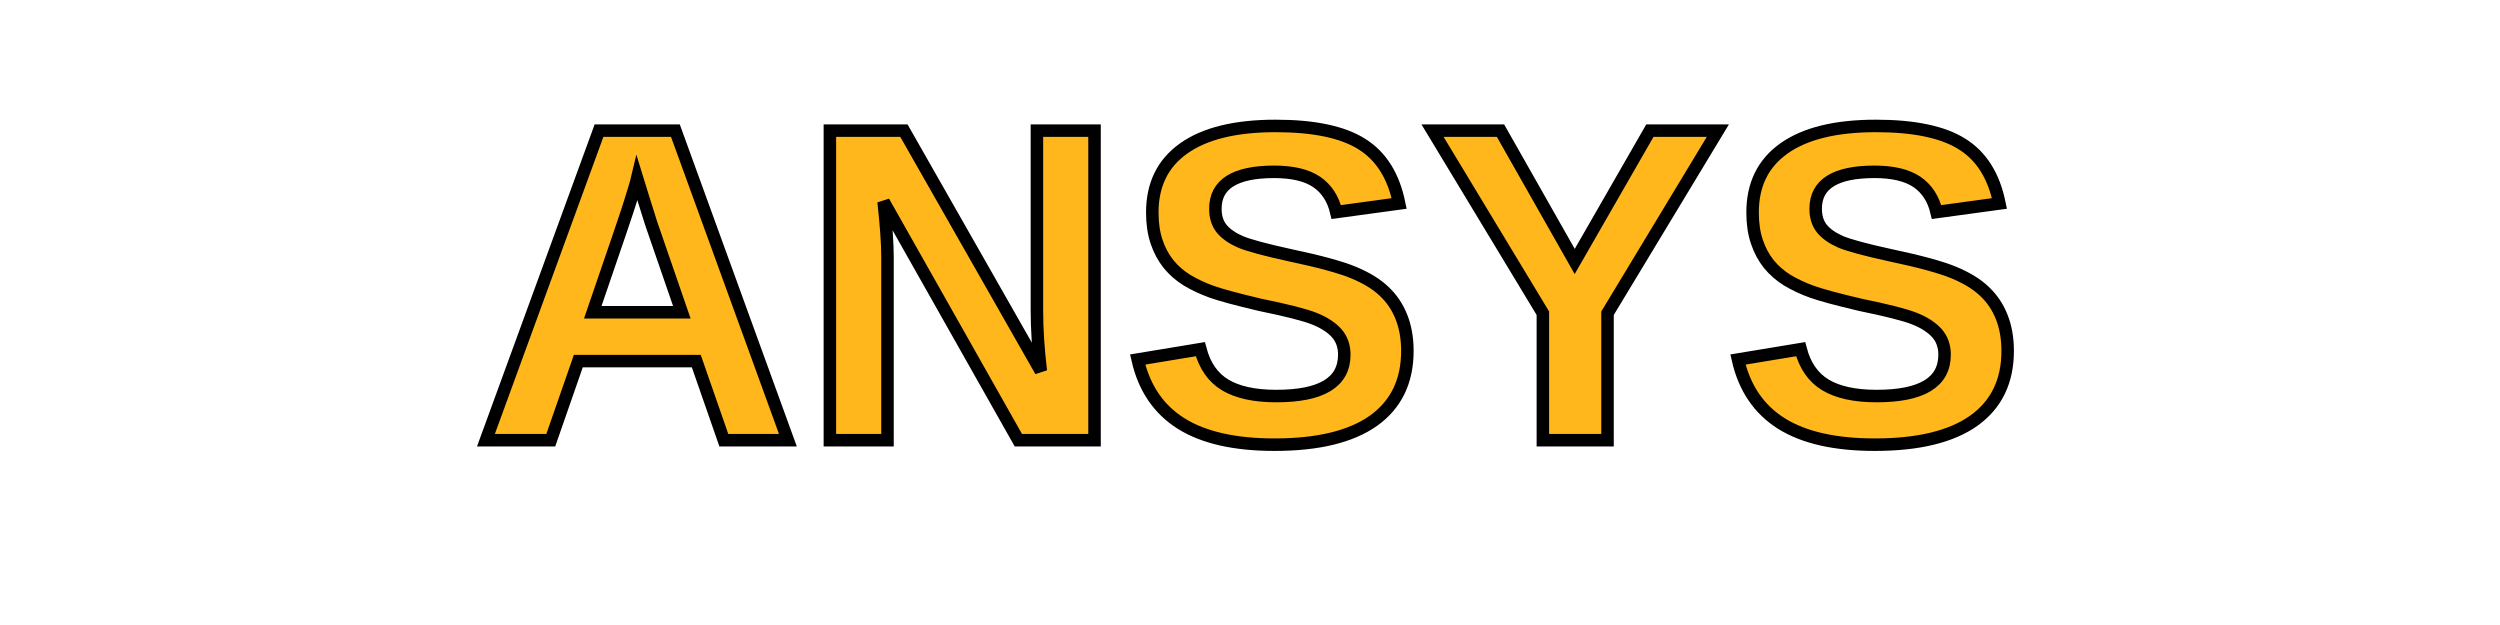
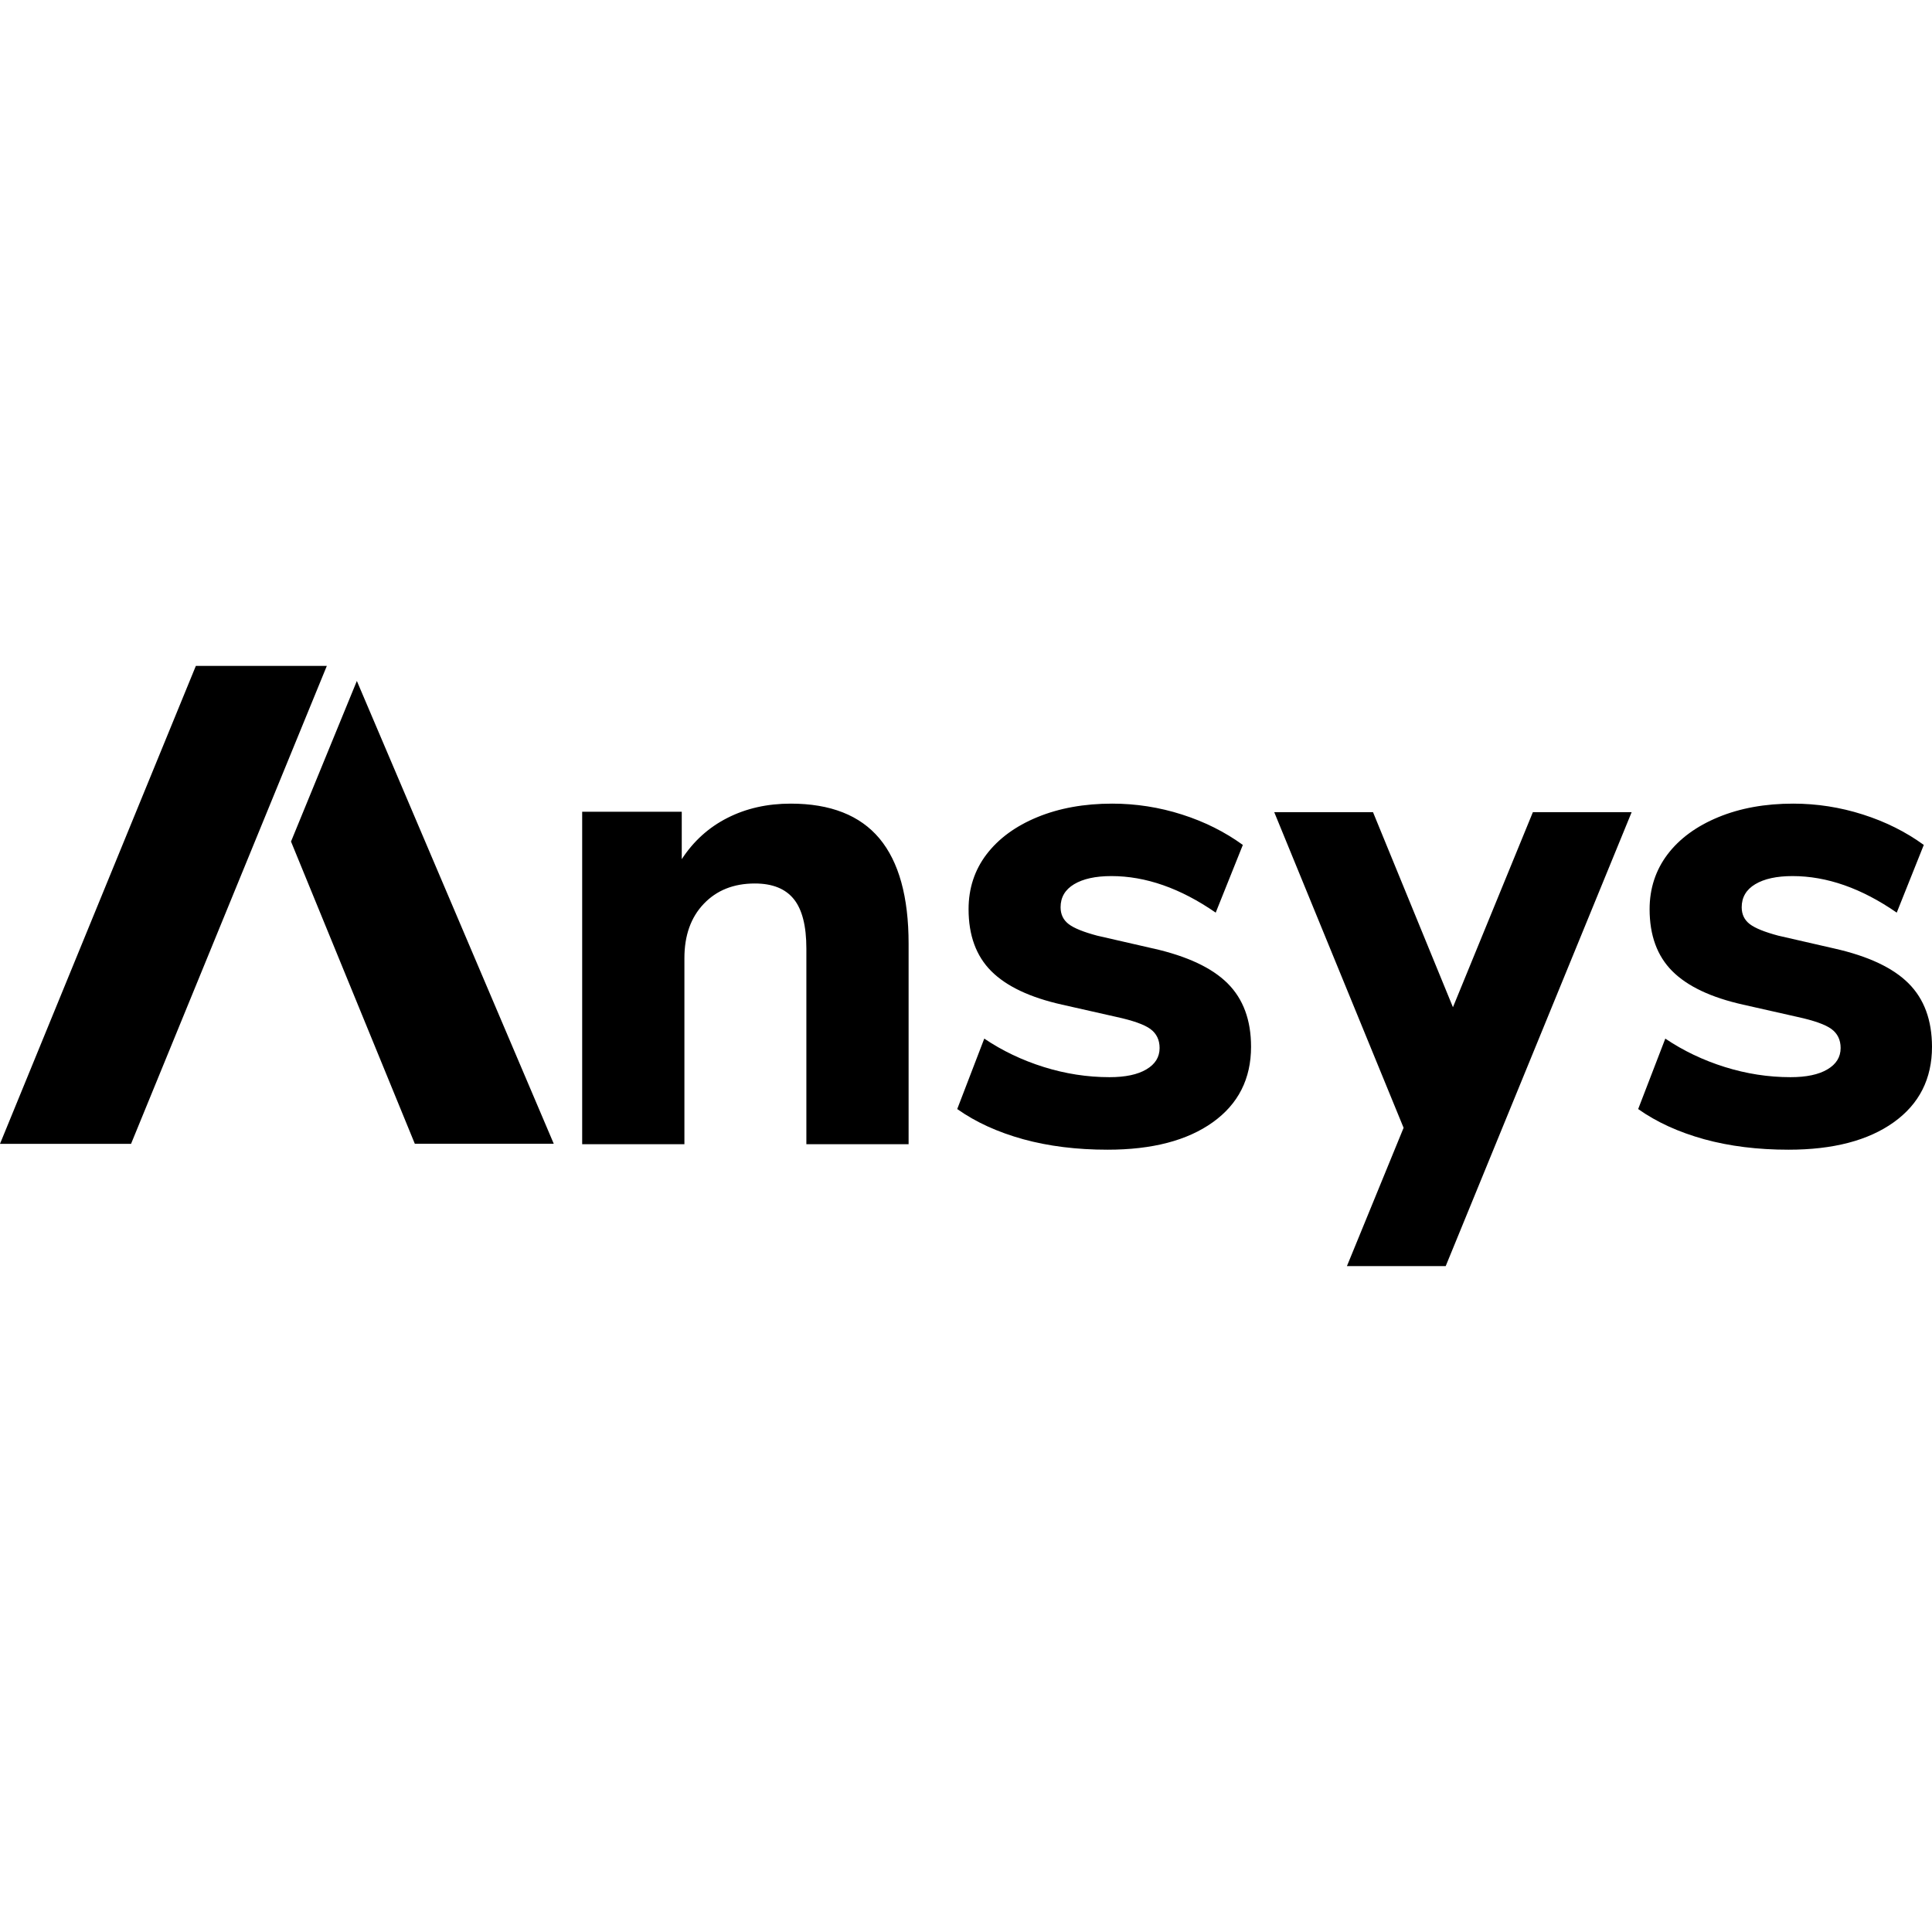
- <svg xmlns="http://www.w3.org/2000/svg" viewBox="0 0 200 50" fill="none" role="img" aria-labelledby="ansysTitle">
-   <text x="50%" y="50%" dominant-baseline="middle" text-anchor="middle" font-family="Arial, sans-serif" font-weight="bold" font-size="36" fill="#FFB71B" stroke="#000" stroke-width="1">ANSYS</text>
+ <svg xmlns="http://www.w3.org/2000/svg" fill="#000000" width="800px" height="800px" viewBox="0 0 24 24" role="img">
+   <path d="M19.042 10.089l-.993 2.423-.993-2.423h-1.227l1.607 3.921-.704 1.718h1.227l2.31-5.639zm4.667 2.127c-.194-.194-.5-.338-.921-.433l-.698-.16c-.168-.045-.286-.092-.353-.143-.067-.051-.101-.121-.101-.21 0-.123.056-.219.168-.286.112-.067.266-.101.463-.101.426 0 .858.151 1.295.454l.336-.841c-.224-.163-.477-.289-.757-.378a2.83 2.83 0 0 0-.866-.135c-.348 0-.658.056-.929.168-.272.112-.483.267-.631.462-.148.196-.223.424-.223.681 0 .325.094.582.282.77.188.188.481.327.879.416l.673.152c.207.045.349.095.425.151.076.056.114.135.114.236 0 .112-.055.201-.164.265-.109.065-.262.097-.458.097-.275 0-.547-.042-.816-.126-.269-.084-.516-.202-.74-.353l-.337.875c.23.163.503.287.82.375.317.087.665.13 1.047.13.555 0 .991-.114 1.308-.341.317-.227.475-.54.475-.938-.001-.331-.097-.593-.291-.787zm-9.382-.433l-.698-.16c-.168-.045-.286-.092-.353-.143-.067-.051-.101-.121-.101-.21 0-.123.056-.219.168-.286.112-.067.266-.101.463-.101.426 0 .858.151 1.296.454l.337-.841c-.225-.163-.477-.289-.757-.378a2.832 2.832 0 0 0-.866-.135c-.348 0-.658.056-.93.168-.272.112-.482.267-.631.462-.149.196-.223.424-.223.681 0 .325.094.582.282.77.188.188.481.327.879.416l.673.152c.207.045.349.095.425.151.076.056.114.135.114.236 0 .112-.055.201-.164.265-.109.065-.262.097-.458.097-.275 0-.547-.042-.816-.126-.269-.084-.516-.202-.74-.353l-.336.875c.23.163.503.287.82.375.317.087.666.13 1.047.13.555 0 .991-.114 1.308-.341.317-.227.475-.54.475-.938 0-.331-.097-.593-.29-.786-.194-.194-.501-.338-.922-.434zM9.823 9.983c-.292 0-.554.059-.786.177-.233.118-.422.289-.568.513v-.589H7.232v4.13h1.27v-2.313c0-.28.08-.505.24-.673.16-.168.371-.253.635-.253.219 0 .38.065.484.194.104.129.156.334.156.614v2.431h1.27v-2.49c0-.583-.121-1.019-.362-1.308-.241-.288-.609-.433-1.102-.433zM4.433 8.459l-.818 1.995 1.538 3.754h1.726zm-.373-.187H2.433L0 14.209h1.628z" />
</svg>
